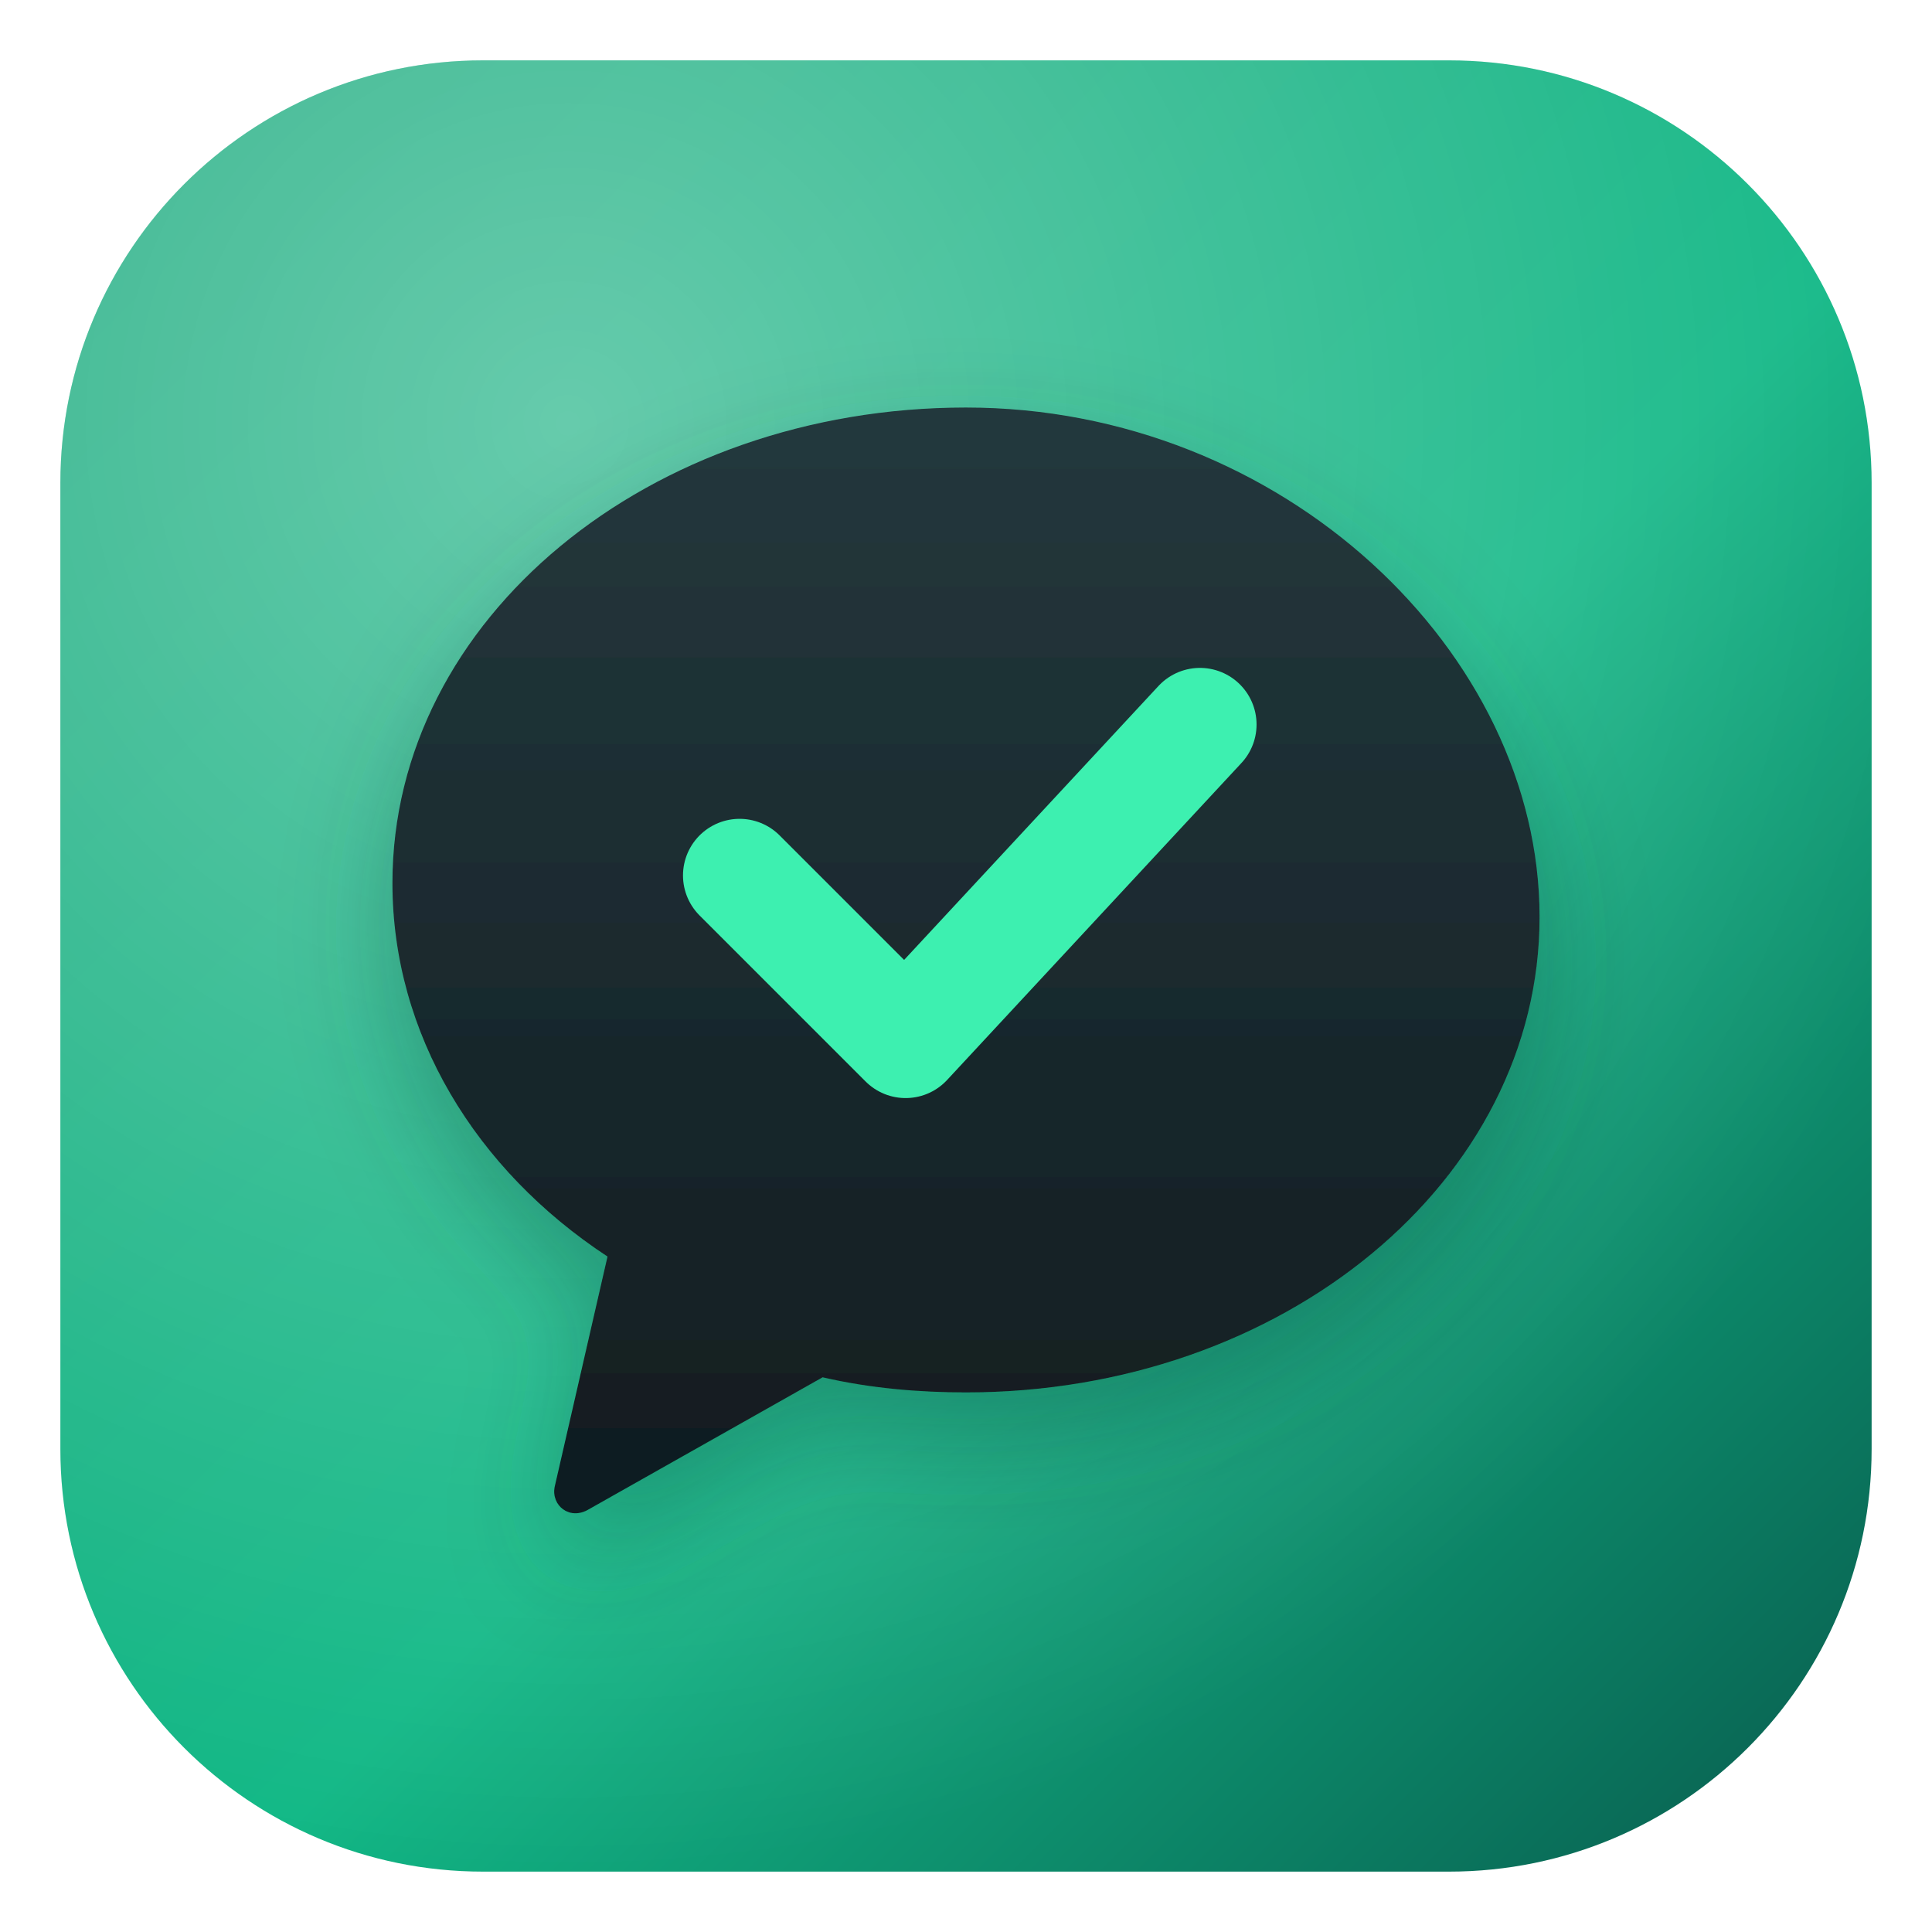
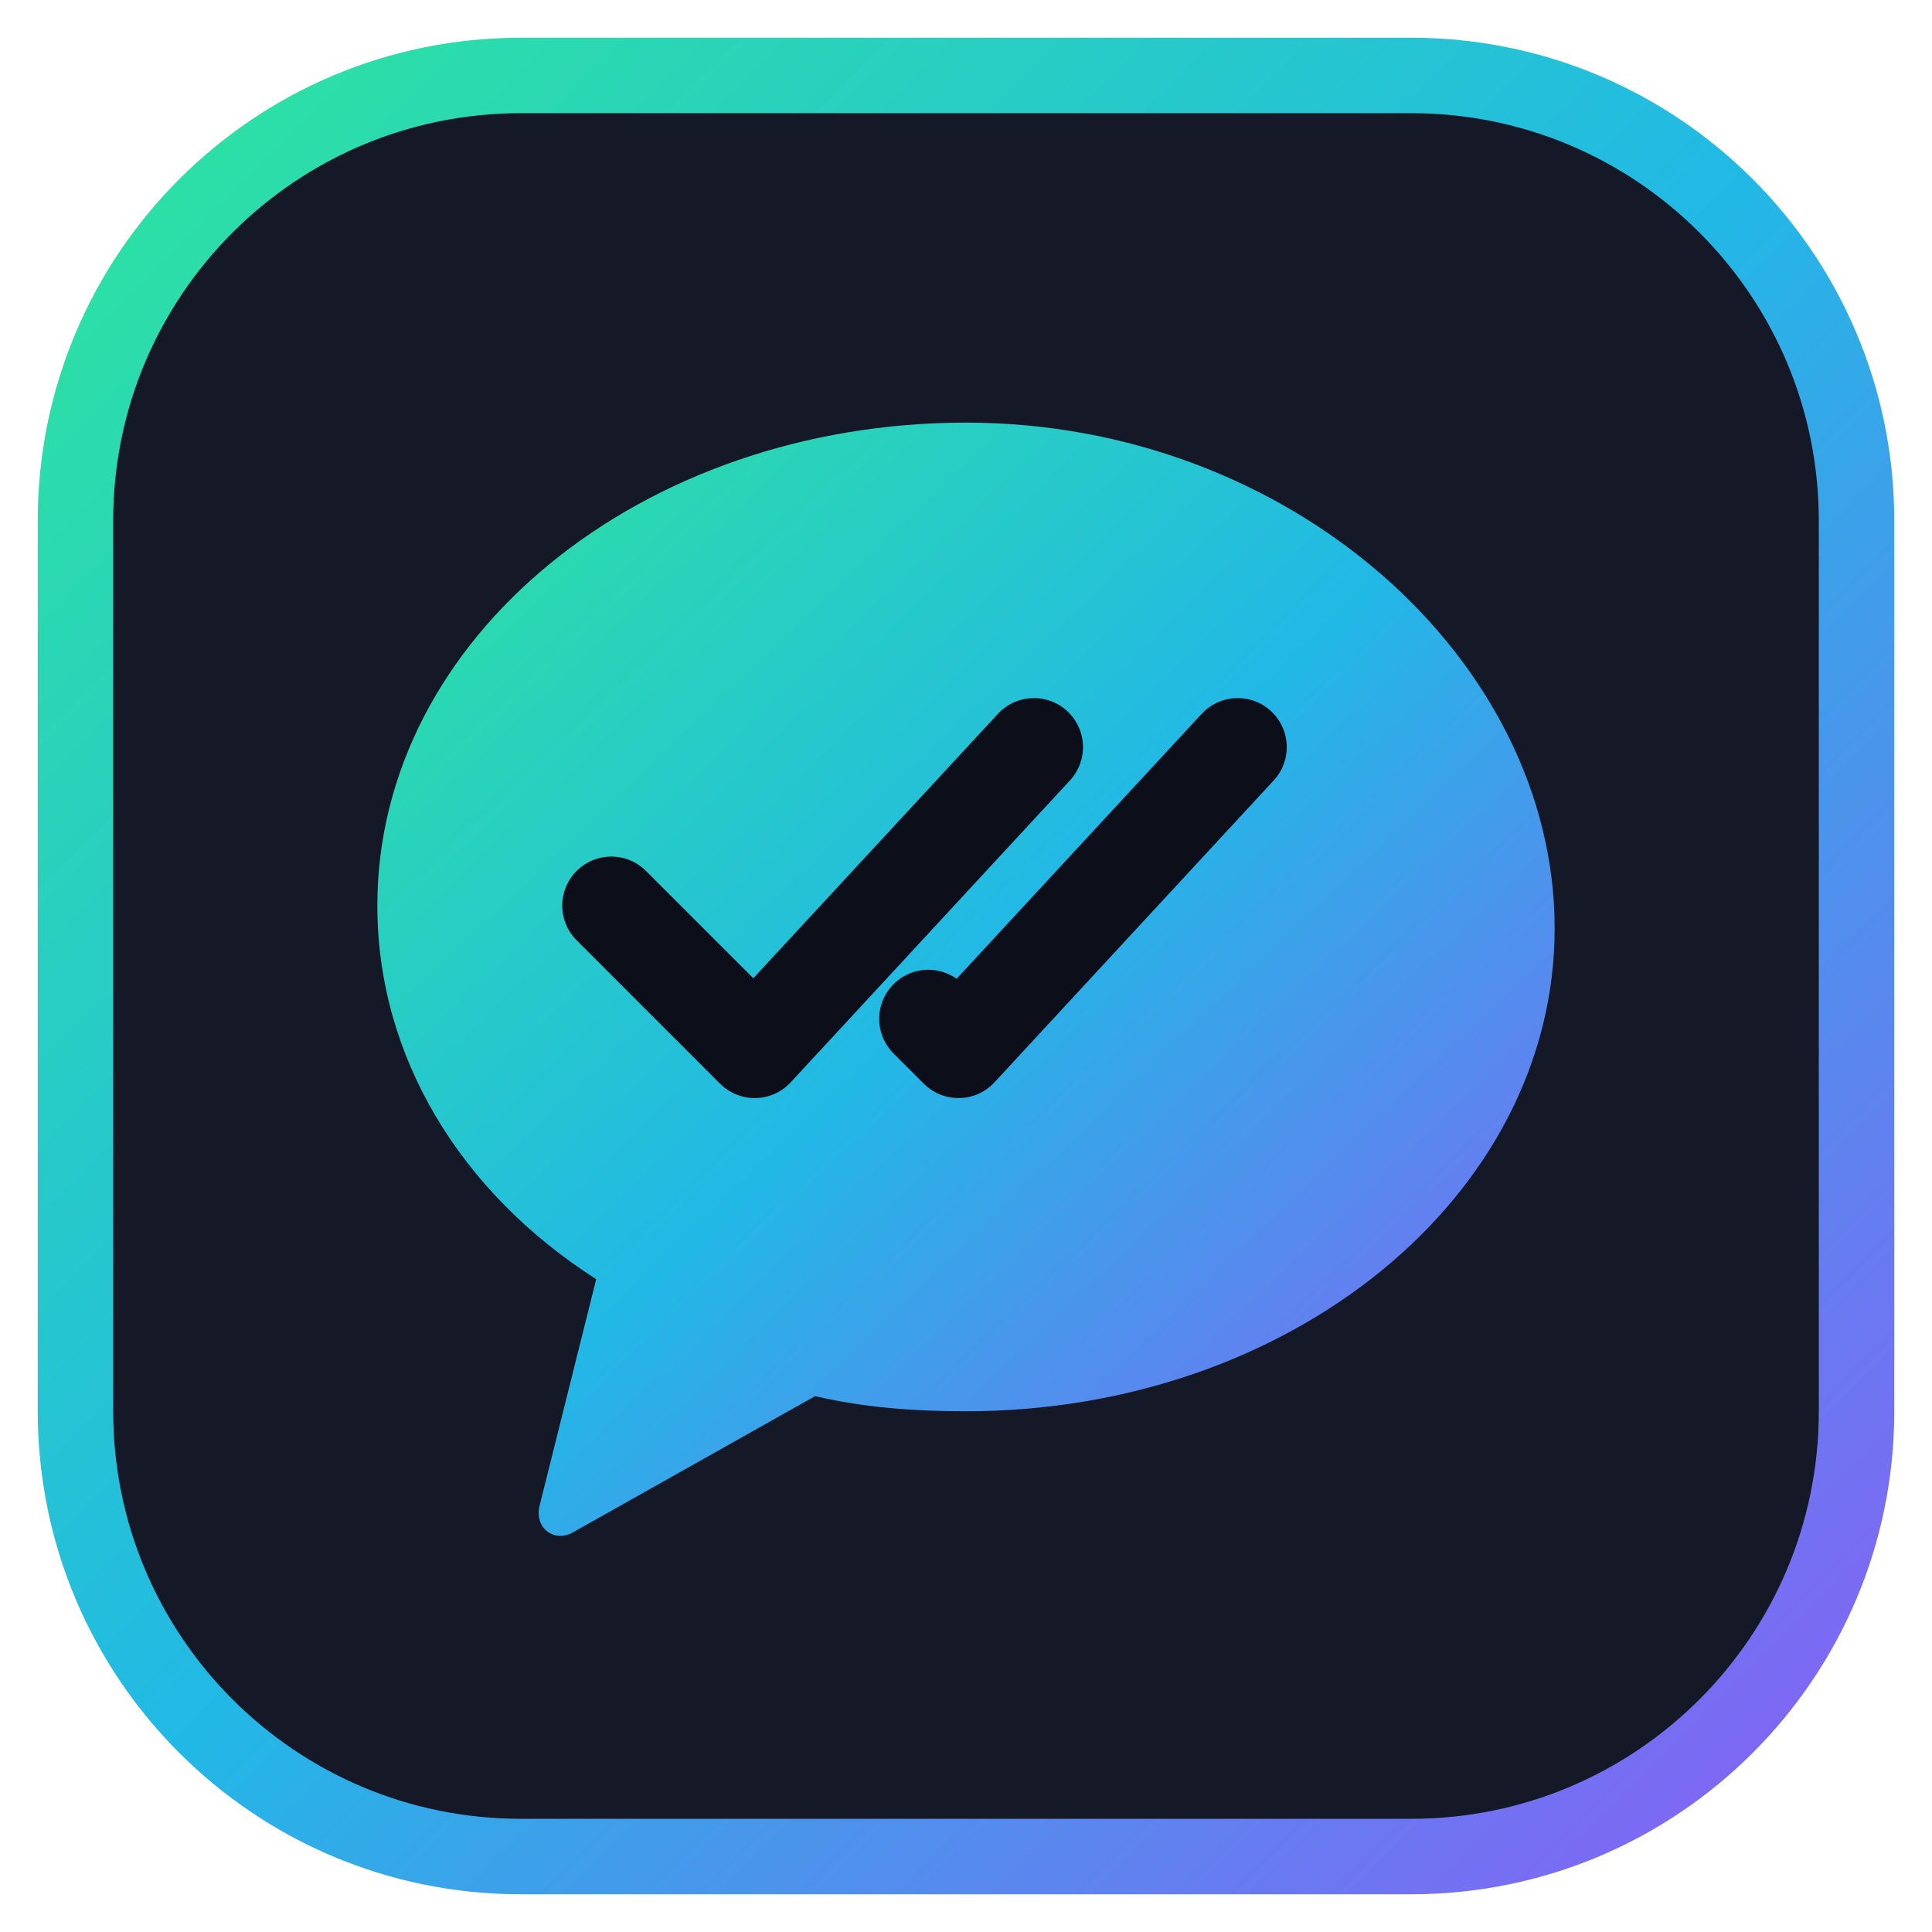
<svg xmlns="http://www.w3.org/2000/svg" viewBox="0 0 512 512">
  <defs>
-     <linearGradient id="bg" x1="0" y1="0" x2="1" y2="1">
-       <stop offset="0" stop-color="#16A87A" />
-       <stop offset="0.55" stop-color="#12B886" />
-       <stop offset="1" stop-color="#085C4E" />
+     <linearGradient id="g" x1="0" y1="0" x2="1" y2="1">
+       <stop offset="0" stop-color="#2ee59d" />
+       <stop offset=".5" stop-color="#22b8e6" />
+       <stop offset="1" stop-color="#8b5cf6" />
    </linearGradient>
-     <radialGradient id="glow" cx="0.28" cy="0.2" r="0.8">
-       <stop offset="0" stop-color="#ffffff" stop-opacity="0.35" />
-       <stop offset="1" stop-color="#ffffff" stop-opacity="0" />
-     </radialGradient>
-     <linearGradient id="bubble" x1="0" y1="0" x2="0" y2="1">
-       <stop offset="0" stop-color="#24383D" />
-       <stop offset="1" stop-color="#101C20" />
-     </linearGradient>
-     <filter id="shadow" x="-20%" y="-20%" width="140%" height="150%">
-       <feDropShadow dx="0" dy="12" stdDeviation="14" flood-color="#06483D" flood-opacity="0.35" />
-     </filter>
  </defs>
-   <rect x="16" y="16" width="480" height="480" rx="112" fill="url(#bg)" />
-   <rect x="16" y="16" width="480" height="480" rx="112" fill="url(#glow)" />
-   <g filter="url(#shadow)">
-     <path d="M256 108c-84 0-152 56-152 126 0 40 22 76 57 99l-14 61c-1 5 4 9 9 6l62-35c13 3 26 4 38 4 84 0 152-56 152-126S340 108 256 108z" fill="url(#bubble)" />
-   </g>
-   <path d="M196 232l44 44 78-84" fill="none" stroke="#3DF0B0" stroke-width="30" stroke-linecap="round" stroke-linejoin="round" />
+   <rect x="20" y="20" width="472" height="472" rx="118" fill="#151827" stroke="url(#g)" stroke-width="20" />
+   <path d="M256 112c-86 0-156 57-156 128 0 40 22 76 58 99l-15 60c-1.5 6 4 10 9 7l64-36c13 3 26 4 40 4 86 0 156-57 156-128S342 112 256 112z" fill="url(#g)" />
+   <path d="M162 240l38 38 74-80M246 270l8 8 74-80" fill="none" stroke="#0c0e1a" stroke-width="26" stroke-linecap="round" stroke-linejoin="round" />
</svg>
